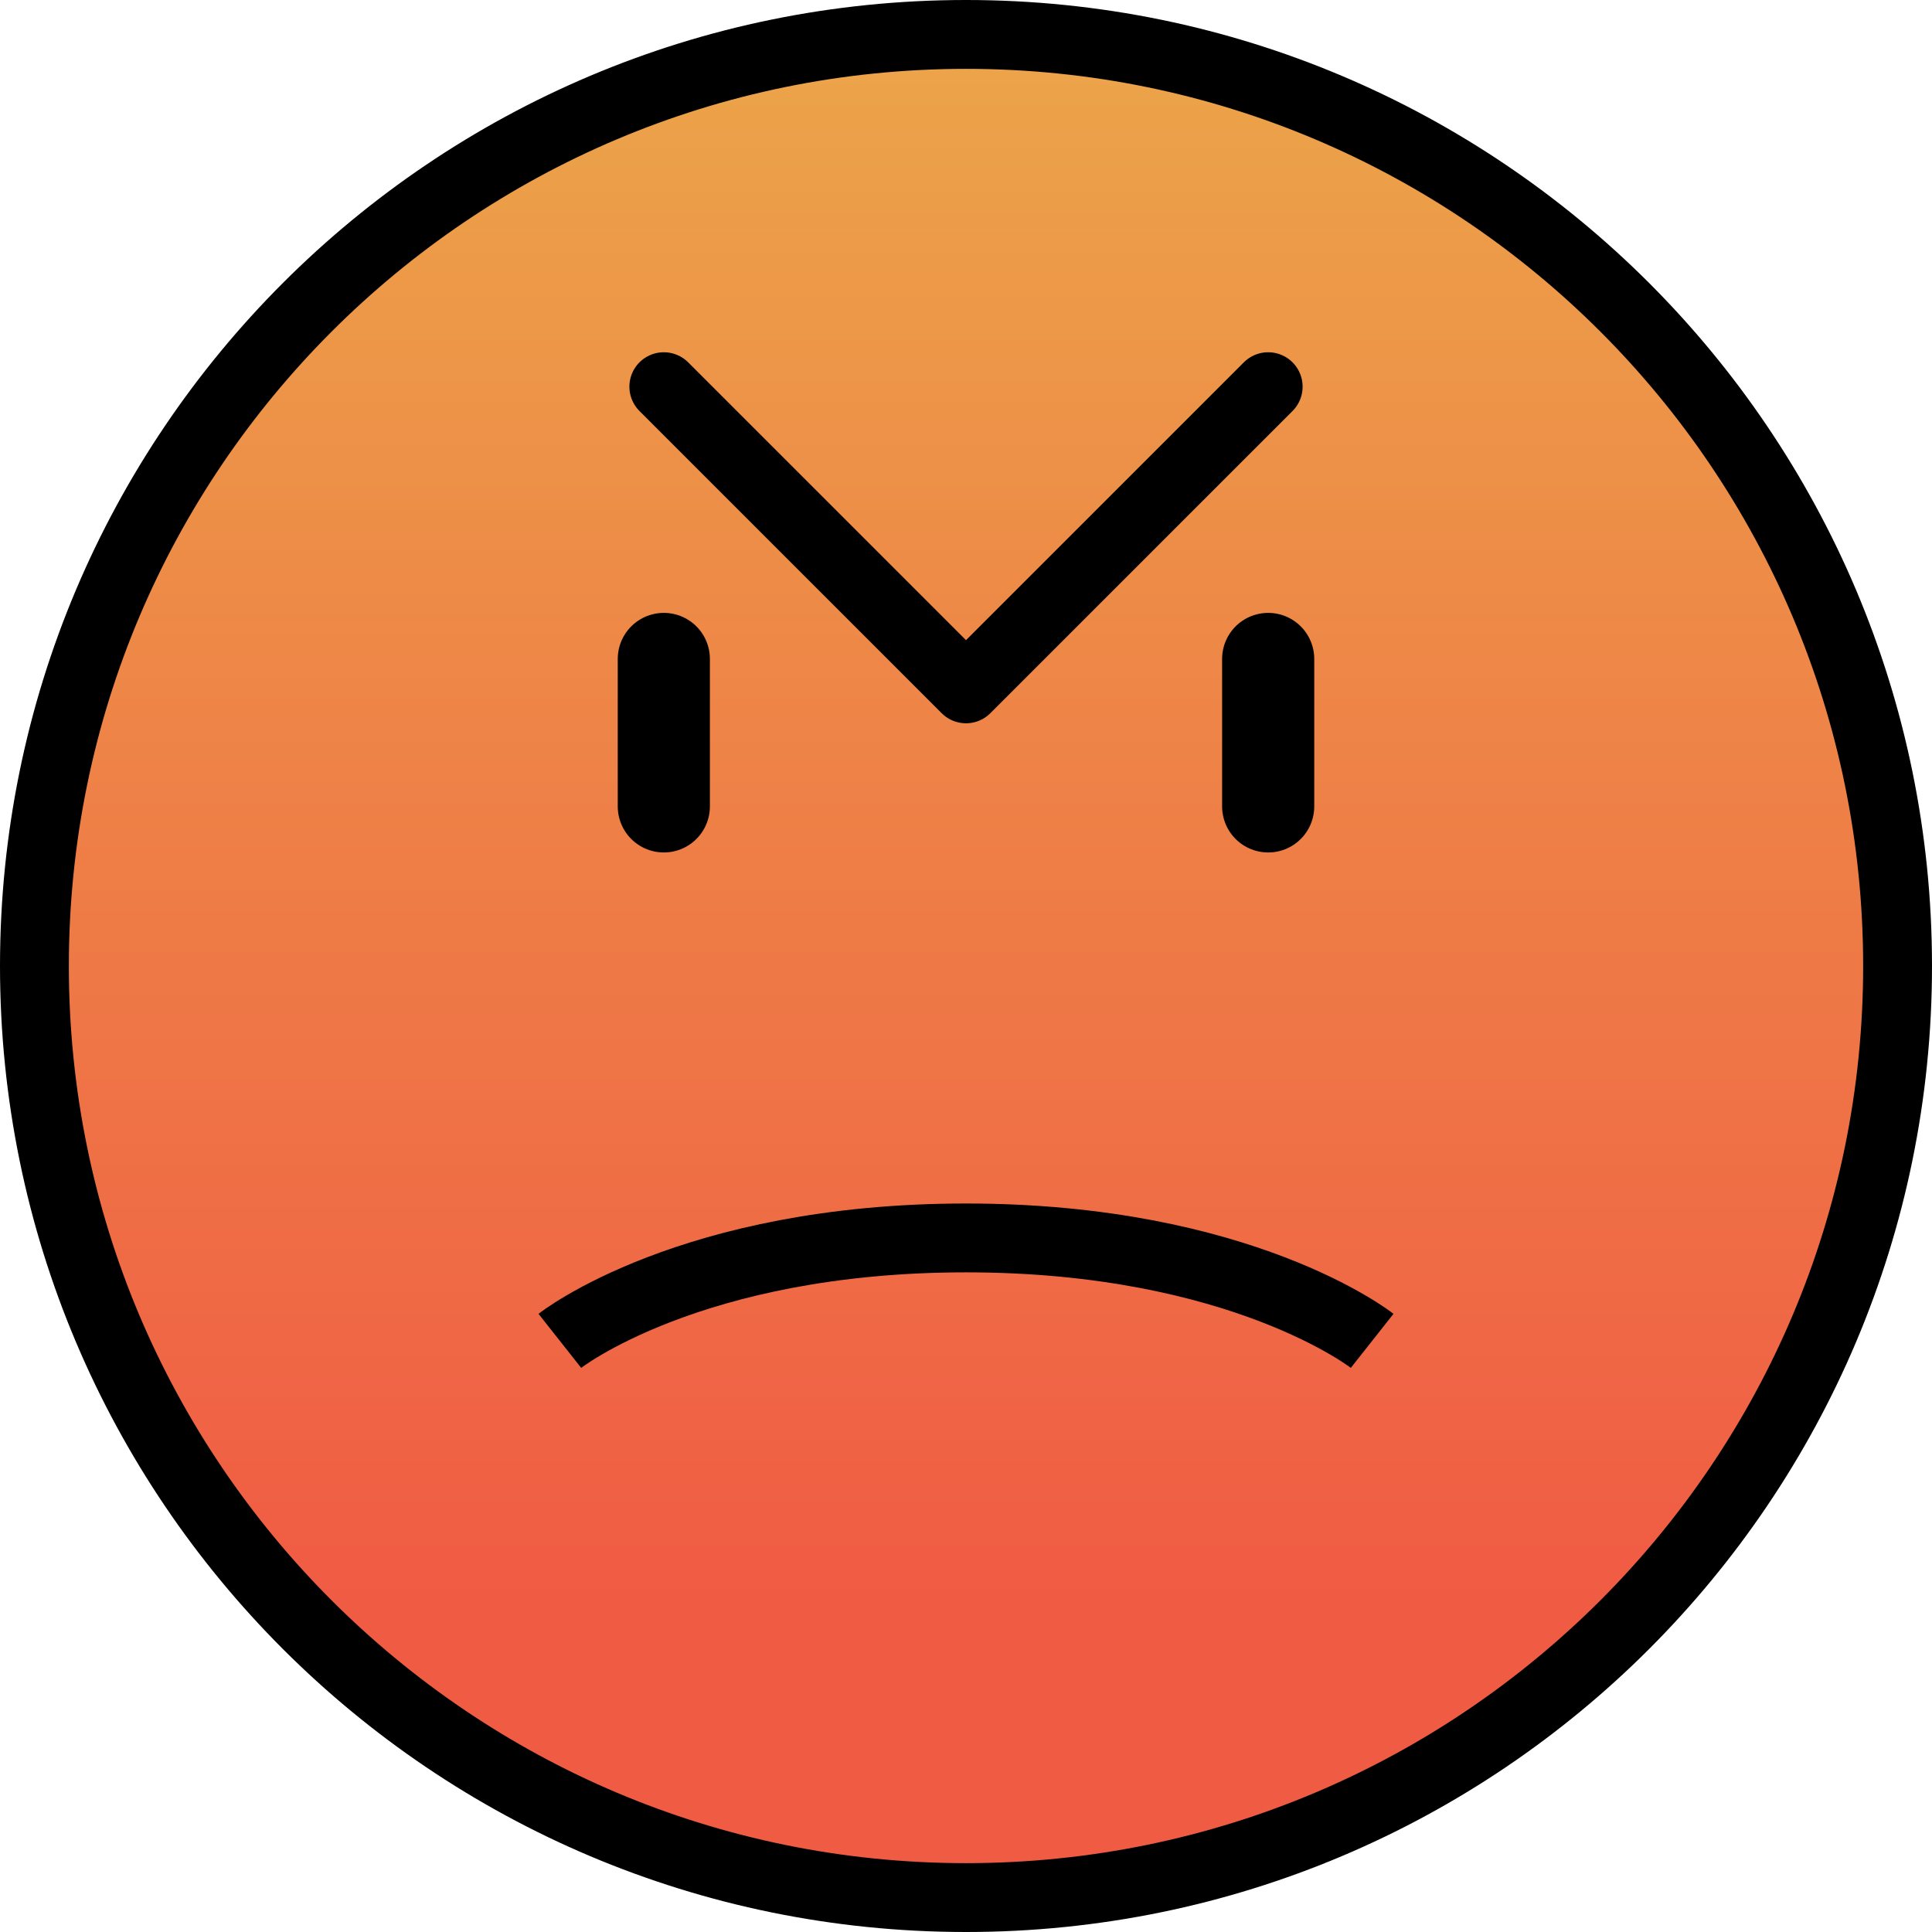
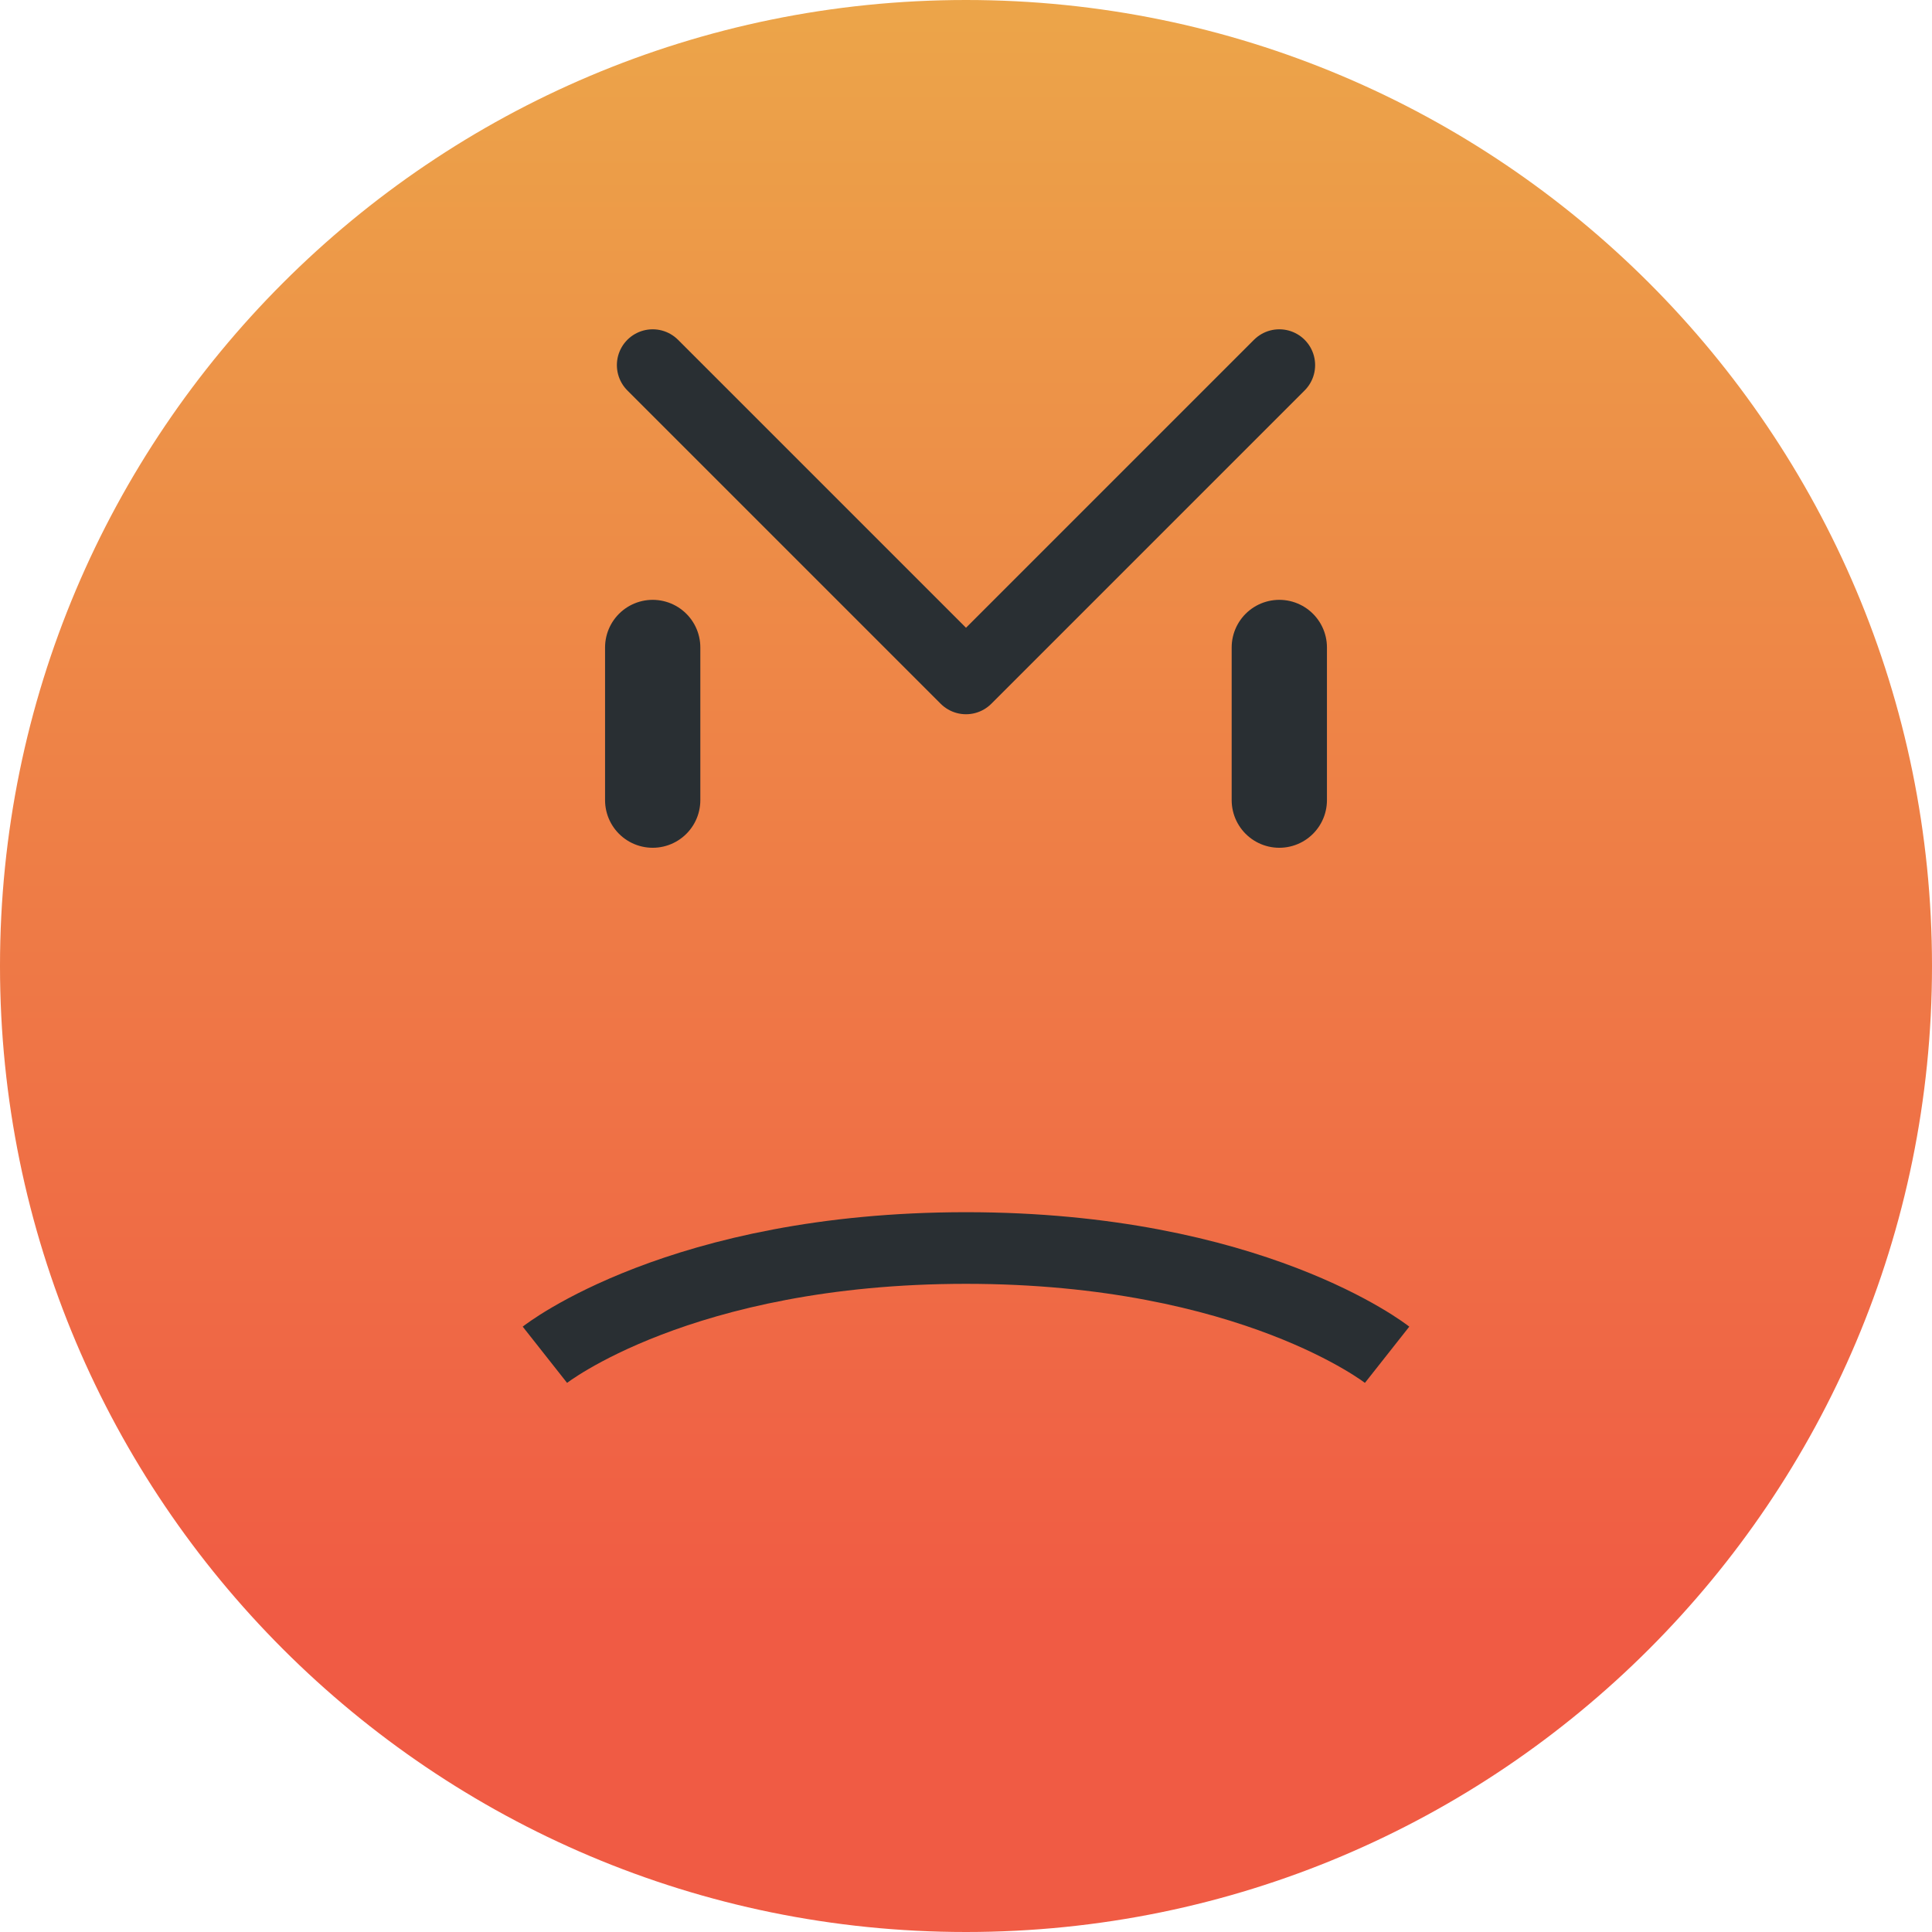
- <svg xmlns="http://www.w3.org/2000/svg" width="5.556mm" height="5.556mm" version="1.1" viewBox="0 0 5.556 5.556">
+ <svg xmlns="http://www.w3.org/2000/svg" width="21" height="21" version="1.1" viewBox="0 0 5.556 5.556">
  <defs>
-     <linearGradient id="linearGradient407-8" x1="-75.057" x2="-75.057" y1="106.046" y2="110.593" gradientTransform="matrix(.9878046 0 0 .9878046 76.9194 -104.6534)" gradientUnits="userSpaceOnUse">
+     <linearGradient id="linearGradient407-8" x1="-75.057" x2="-75.057" y1="106.046" y2="110.593" gradientTransform="matrix(1.024388 0 0 1.024388 79.66526 -108.6322)" gradientUnits="userSpaceOnUse">
      <stop stop-color="#eca549" offset="0" />
      <stop stop-color="#f05b44" offset="1" />
    </linearGradient>
  </defs>
-   <path d="m5.457 2.778a2.679 2.679 0 0 1-2.679 2.679 2.679 2.679 0 0 1-2.679-2.679 2.679 2.679 0 0 1 2.679-2.679 2.679 2.679 0 0 1 2.679 2.679z" fill="url(#linearGradient407-8)" stroke="#000" stroke-linecap="round" stroke-linejoin="round" stroke-width=".198" style="paint-order:normal" />
-   <g fill="none" stroke="#000">
-     <path d="m3.647 1.112-0.869 0.869-0.869-0.869" stroke-linecap="round" stroke-linejoin="round" stroke-width=".198" />
+   <path d="m5.556 2.778a2.778 2.778 0 0 1-2.778 2.778 2.778 2.778 0 0 1-2.778-2.778 2.778 2.778 0 0 1 2.778-2.778 2.778 2.778 0 0 1 2.778 2.778z" fill="url(#linearGradient407-8)" style="paint-order:normal" />
+   <g fill="none" stroke="#292f33">
+     <path d="m3.679 1.05-0.901 0.901-0.901-0.901" stroke-linecap="round" stroke-linejoin="round" stroke-width=".206" />
    <g>
-       <path d="m1.909 1.895v0.424" stop-color="#000000" stroke-linecap="round" stroke-linejoin="round" stroke-width=".265" style="font-variation-settings:normal" />
-       <path d="m3.647 1.895v0.424" stop-color="#000000" stroke-linecap="round" stroke-linejoin="round" stroke-width=".265" style="font-variation-settings:normal" />
-       <path d="m1.61 3.856s0.375-0.296 1.168-0.296 1.168 0.296 1.168 0.296" stop-color="#000000" stroke-width=".198" style="font-variation-settings:normal" />
+       <path d="m1.877 1.862v0.439" stop-color="#000000" stroke-linecap="round" stroke-linejoin="round" stroke-width=".274" style="font-variation-settings:normal" />
+       <path d="m3.679 1.862v0.439" stop-color="#000000" stroke-linecap="round" stroke-linejoin="round" stroke-width=".274" style="font-variation-settings:normal" />
+       <path d="m1.567 3.896s0.389-0.307 1.211-0.307c0.822 0 1.211 0.307 1.211 0.307" stop-color="#000000" stroke-width=".206" style="font-variation-settings:normal" />
    </g>
  </g>
</svg>
